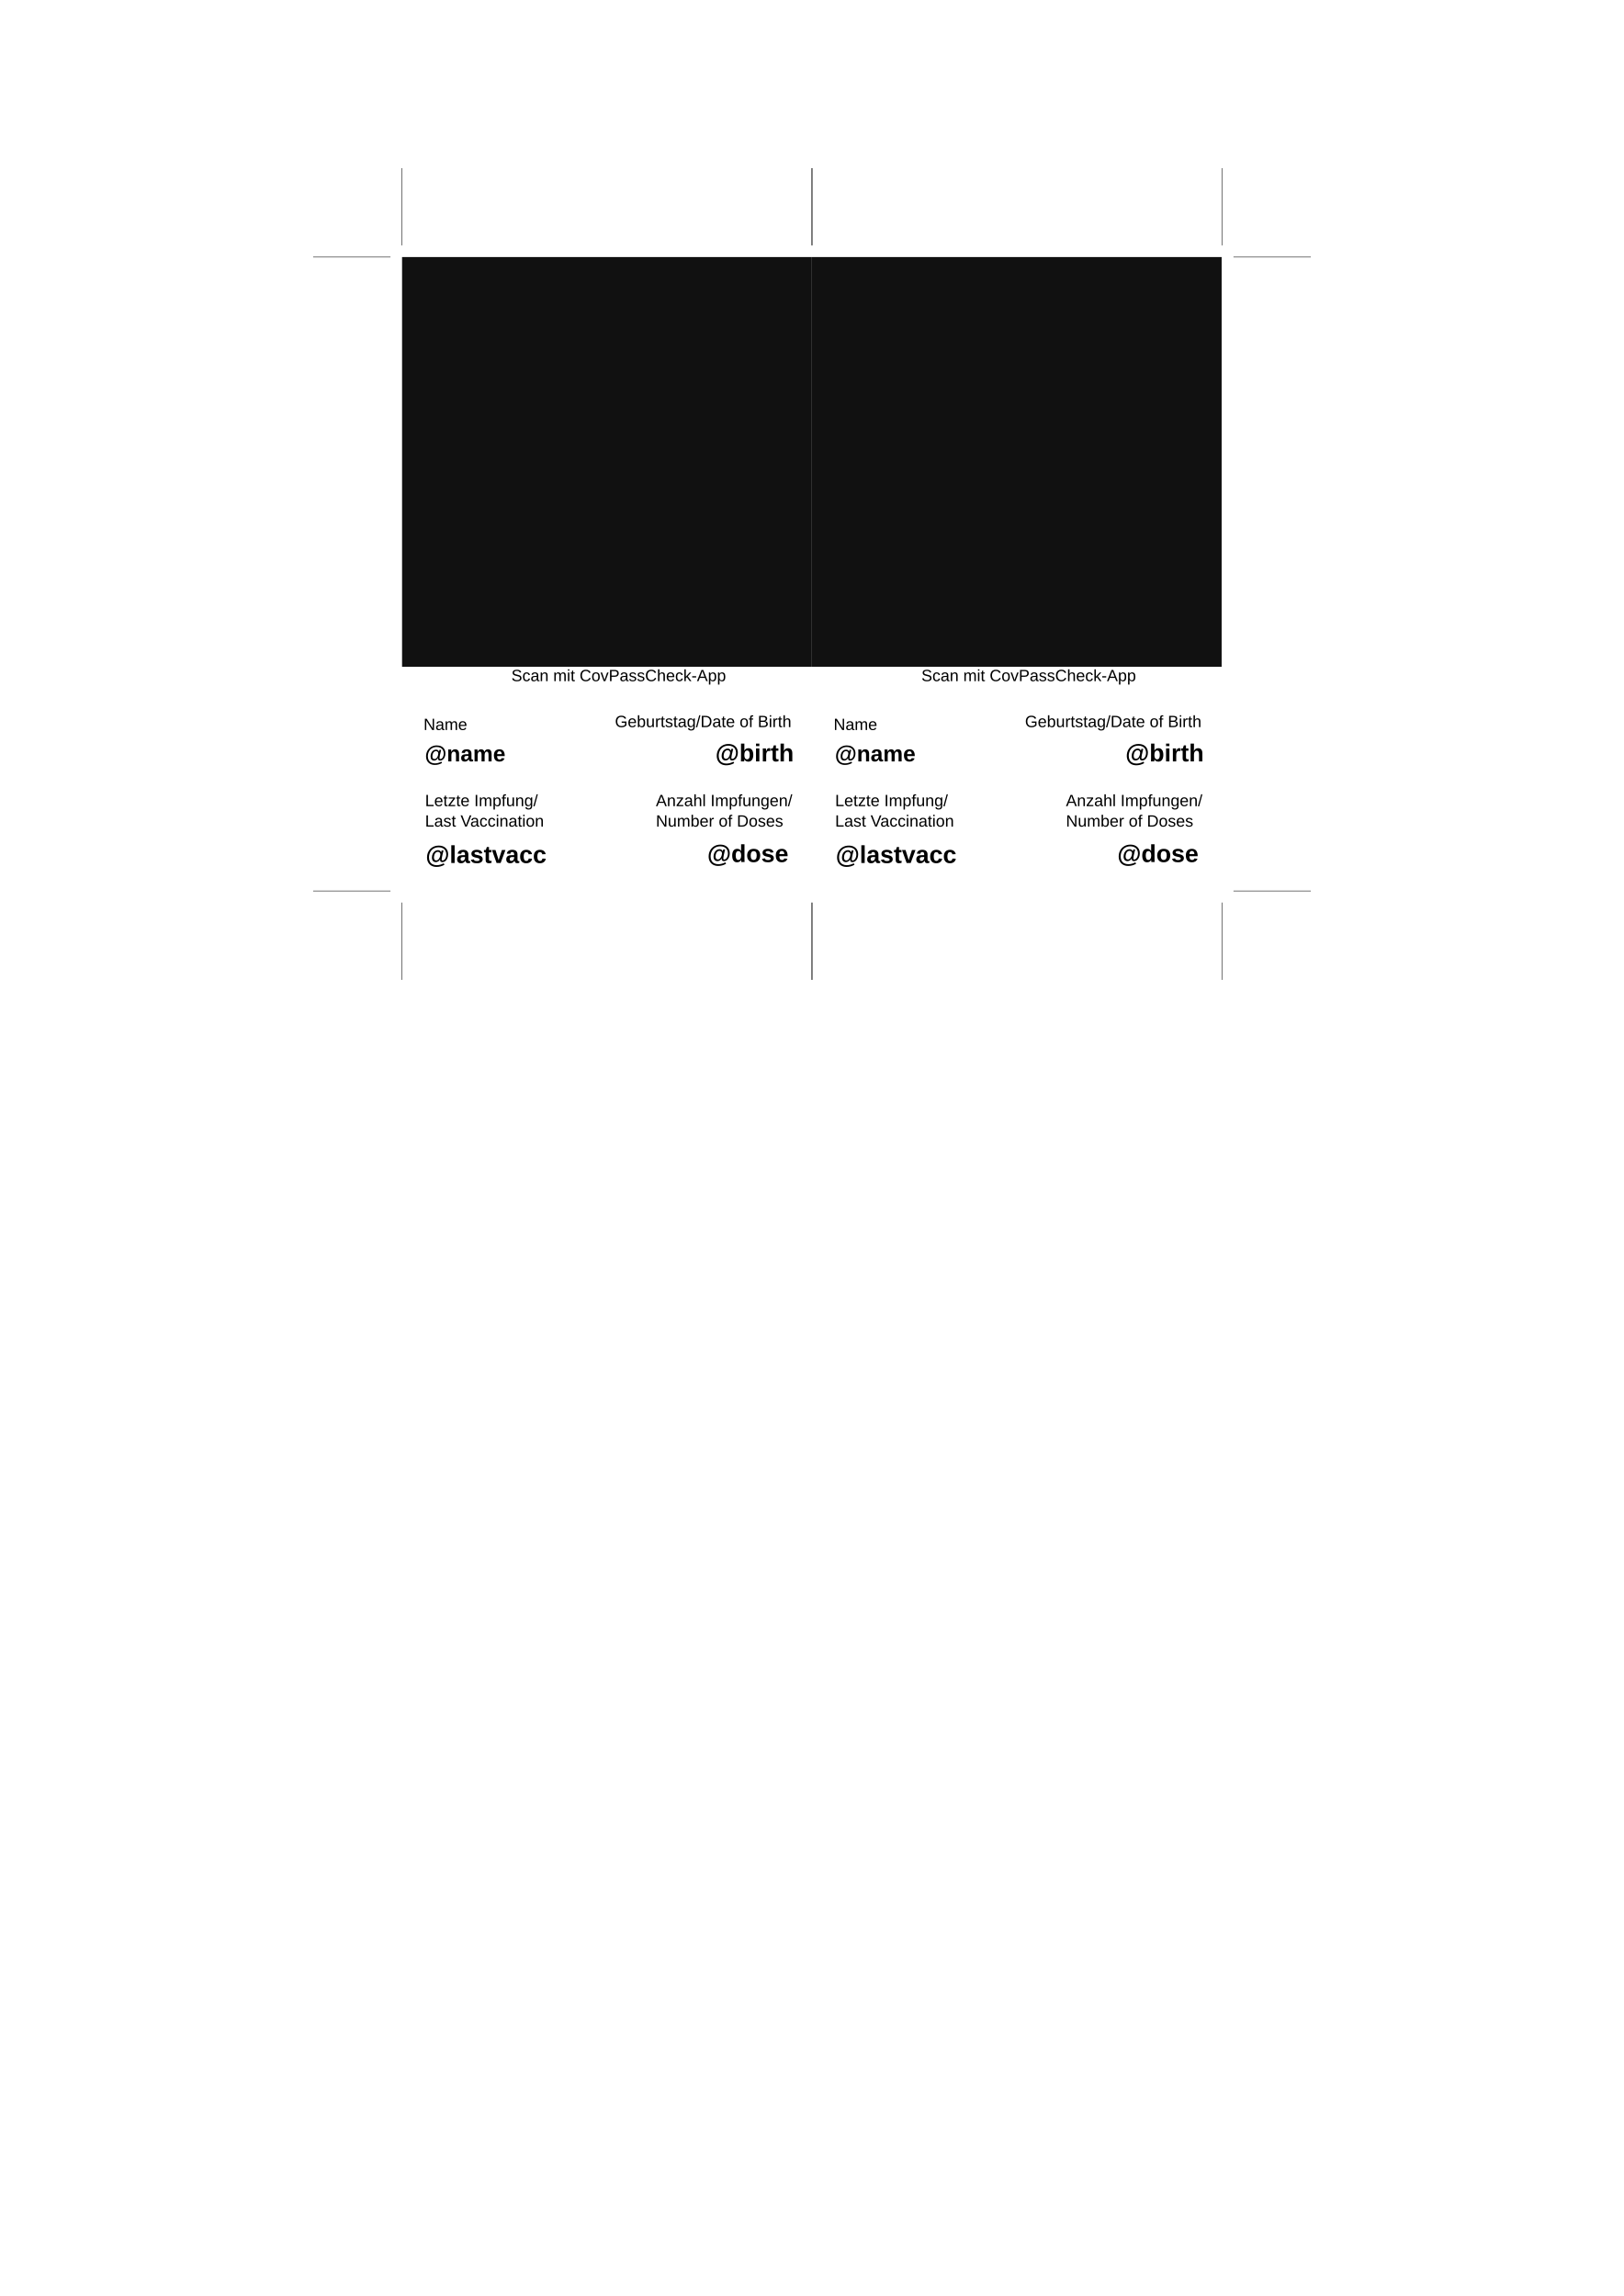
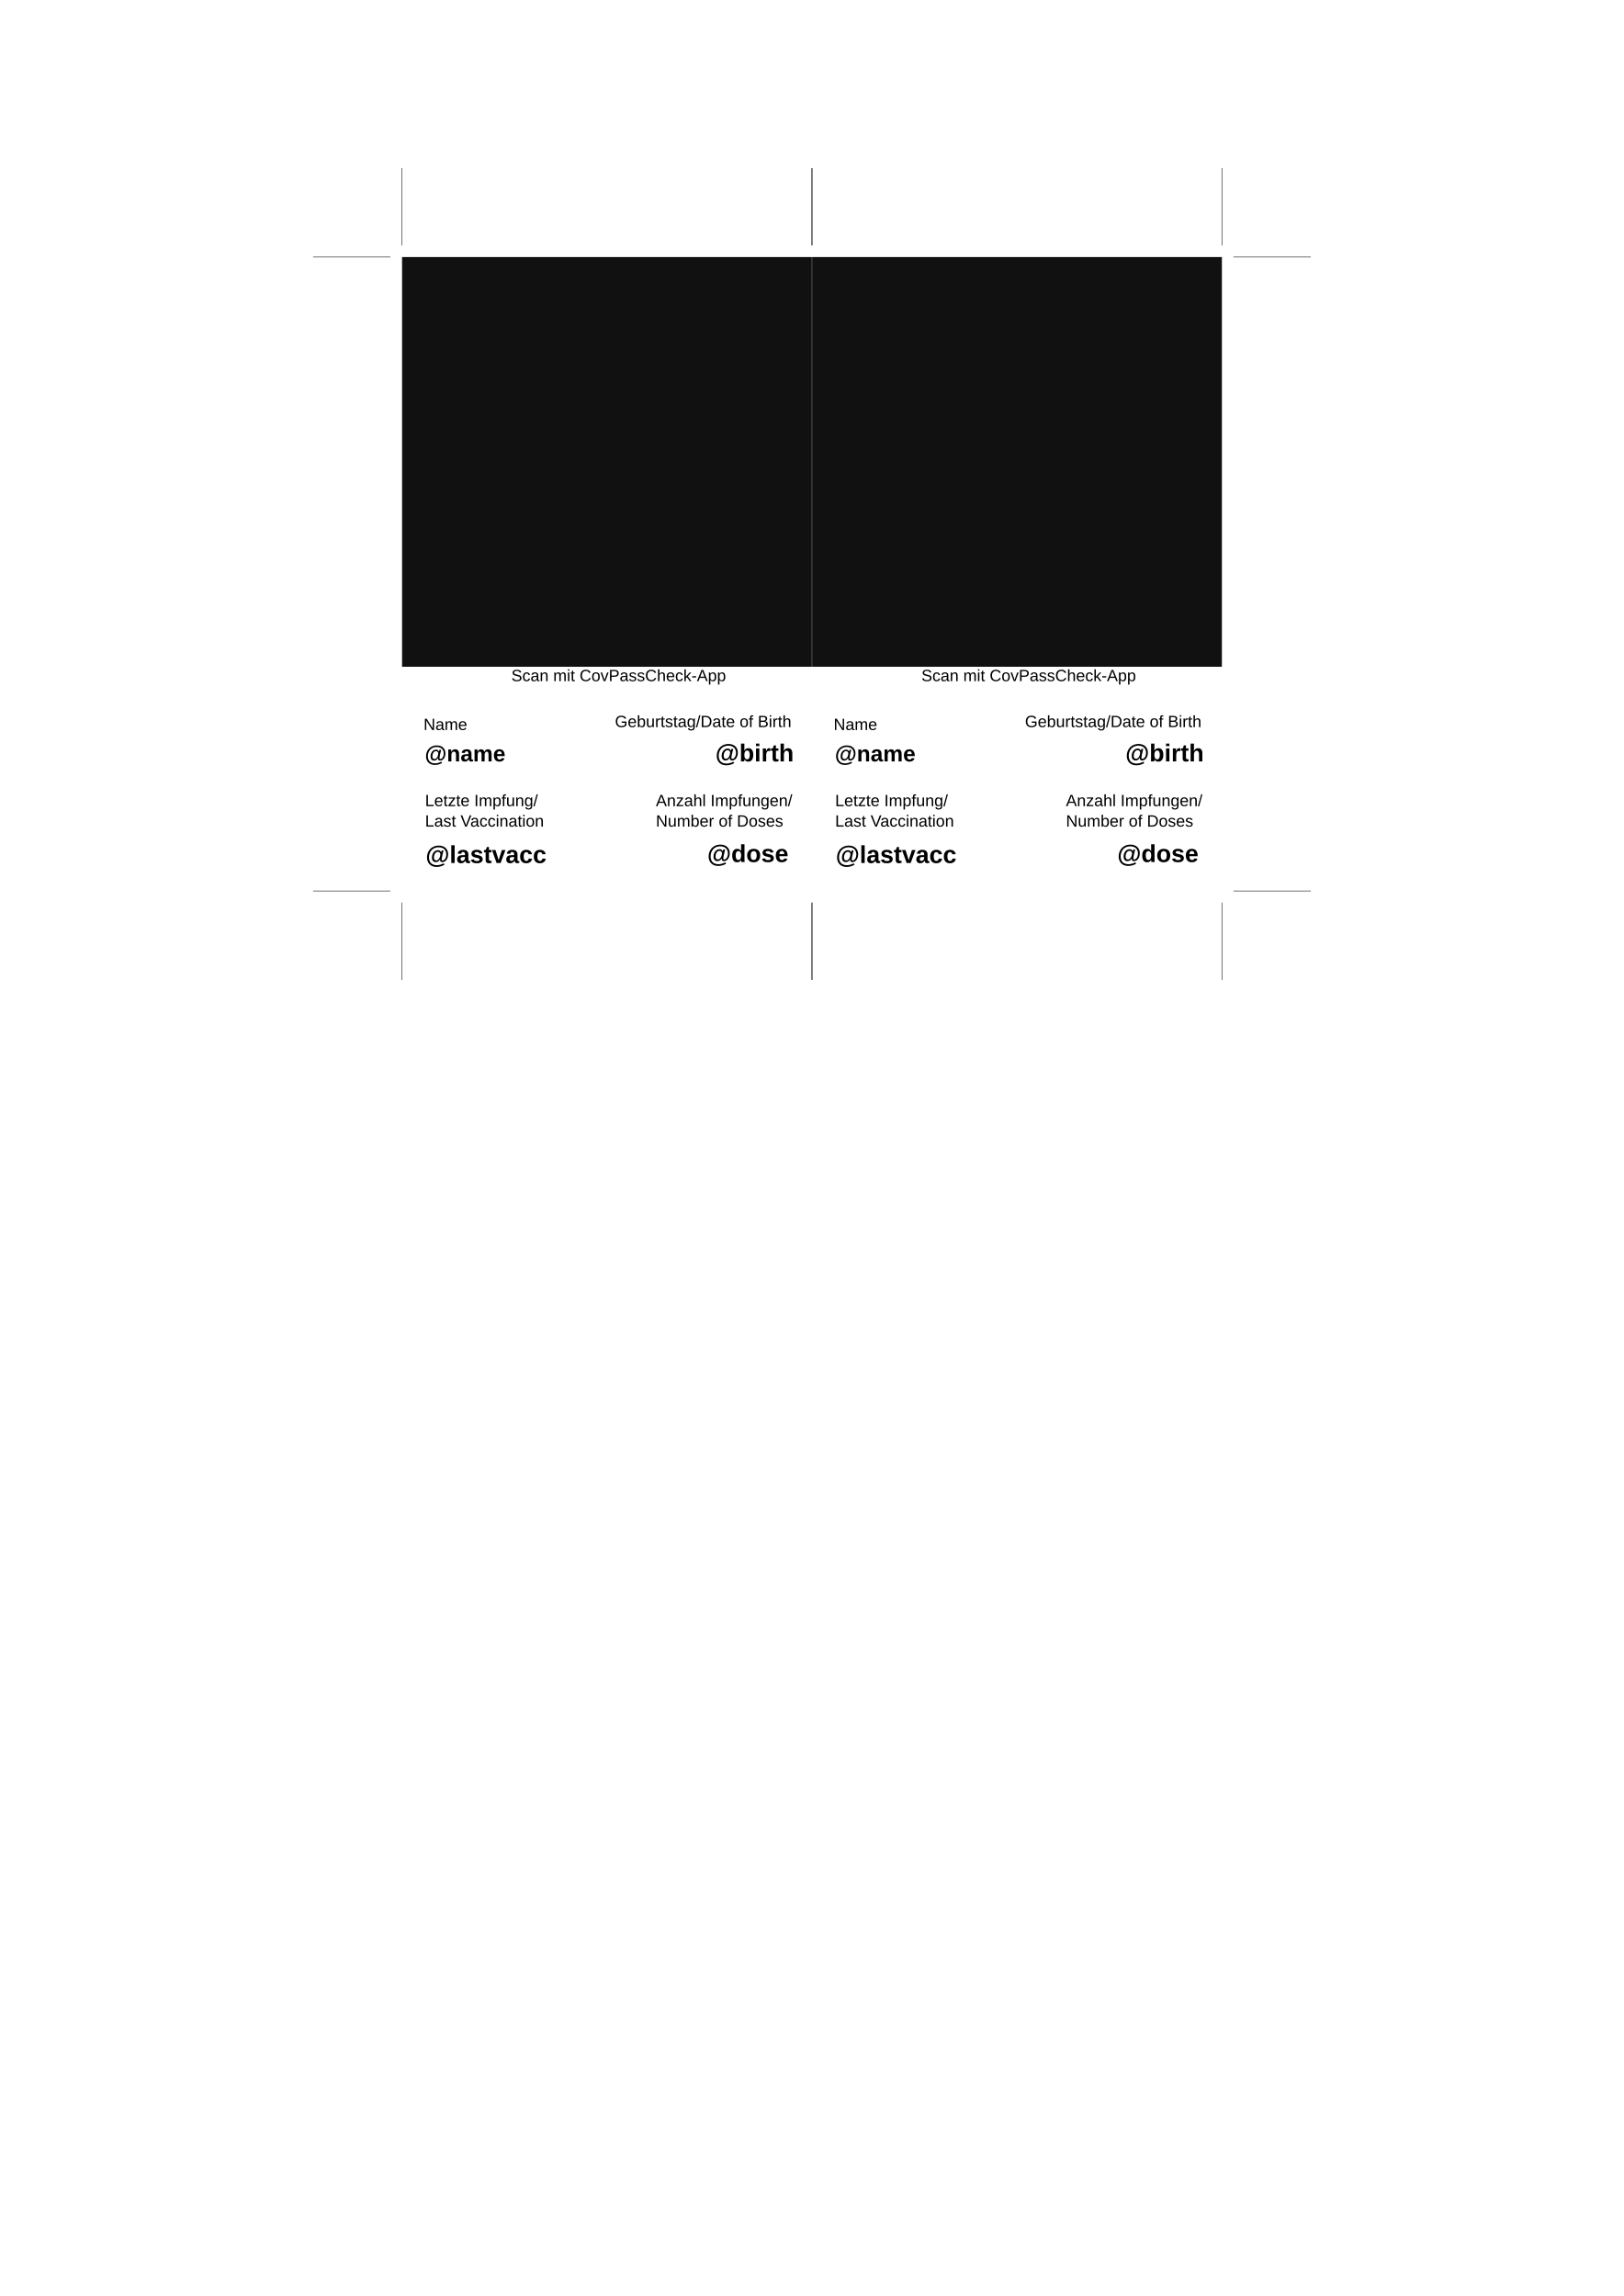
<svg xmlns="http://www.w3.org/2000/svg" height="297mm" viewBox="0 0 793.701 1122.52" width="210mm">
-   <rect id="@qr" fill="#111" height="53mm" width="53mm" x="52mm" y="33.25mm" />
  <g transform="translate(196.5354 125.6693)" font-family="Arial">
+     <rect id="@qr" fill="#111" height="53mm" width="53mm" x="0mm" y="0mm" />
    <g font-size="8">
      <text x="53.423" y="207.358">
        <tspan>Scan mit CovPassCheck-App</tspan>
      </text>
      <text x="10.507" y="231.23">
        <tspan>Name</tspan>
      </text>
      <text x="11.243" y="268.46">
        <tspan>Letzte Impfung/</tspan>
        <tspan x="11.243" y="278.46">Last Vaccination</tspan>
      </text>
      <text x="104.06" y="229.83">
        <tspan>Geburtstag/Date of Birth</tspan>
      </text>
      <text x="124.08" y="268.46">
        <tspan>Anzahl Impfungen/</tspan>
        <tspan x="124.08" y="278.46">Number of Doses</tspan>
      </text>
    </g>
    <g font-weight="bold">
      <text font-size="11" x="11.107" y="246.58">
        <tspan>@name</tspan>
      </text>
      <g font-size="12">
        <text text-anchor="end" x="191.5" y="246.58">
          <tspan x="191.5" y="246.58">@birth</tspan>
        </text>
        <text x="11.519" y="296.26">
          <tspan x="11.519" y="296.26">@lastvacc</tspan>
        </text>
        <text text-anchor="end" x="188.89" y="295.78">
          <tspan x="188.89" y="295.78">@dose</tspan>
        </text>
      </g>
    </g>
    <g fill="none" stroke="#000" stroke-width=".25">
      <path d="m0-5.669v-37.795" />
      <path d="m-5.669 0h-37.795" />
      <path d="m200.315-5.669v-37.795" />
      <path d="m0 315.591v37.795" />
      <path d="m-5.669 309.921h-37.795" />
      <path d="m200.315 315.591v37.795" />
    </g>
  </g>
-   <rect id="@qr" fill="#111" height="53mm" width="53mm" x="105mm" y="33.25mm" />
  <g transform="translate(396.9754 125.6693)" font-family="Arial">
+     <rect id="@qr" fill="#111" height="53mm" width="53mm" x="0mm" y="0mm" />
    <g font-size="8">
      <text x="53.423" y="207.358">
        <tspan>Scan mit CovPassCheck-App</tspan>
      </text>
      <text x="10.507" y="231.23">
        <tspan>Name</tspan>
      </text>
      <text x="11.243" y="268.46">
        <tspan>Letzte Impfung/</tspan>
        <tspan x="11.243" y="278.46">Last Vaccination</tspan>
      </text>
      <text x="104.06" y="229.83">
        <tspan>Geburtstag/Date of Birth</tspan>
      </text>
      <text x="124.08" y="268.46">
        <tspan>Anzahl Impfungen/</tspan>
        <tspan x="124.08" y="278.46">Number of Doses</tspan>
      </text>
    </g>
    <g font-weight="bold">
      <text font-size="11" x="11.107" y="246.58">
        <tspan>@name</tspan>
      </text>
      <g font-size="12">
        <text text-anchor="end" x="191.5" y="246.58">
          <tspan x="191.5" y="246.58">@birth</tspan>
        </text>
        <text x="11.519" y="296.26">
          <tspan x="11.519" y="296.26">@lastvacc</tspan>
        </text>
        <text text-anchor="end" x="188.89" y="295.78">
          <tspan x="188.89" y="295.78">@dose</tspan>
        </text>
      </g>
    </g>
    <g fill="none" stroke="#000" stroke-width=".25">
      <path d="m0-5.669v-37.795" />
      <path d="m200.315-5.669v-37.795" />
      <path d="m205.984 0h37.795" />
      <path d="m0 315.591v37.795" />
      <path d="m200.315 315.591v37.795" />
      <path d="m205.984 309.921h37.795" />
    </g>
  </g>
</svg>
